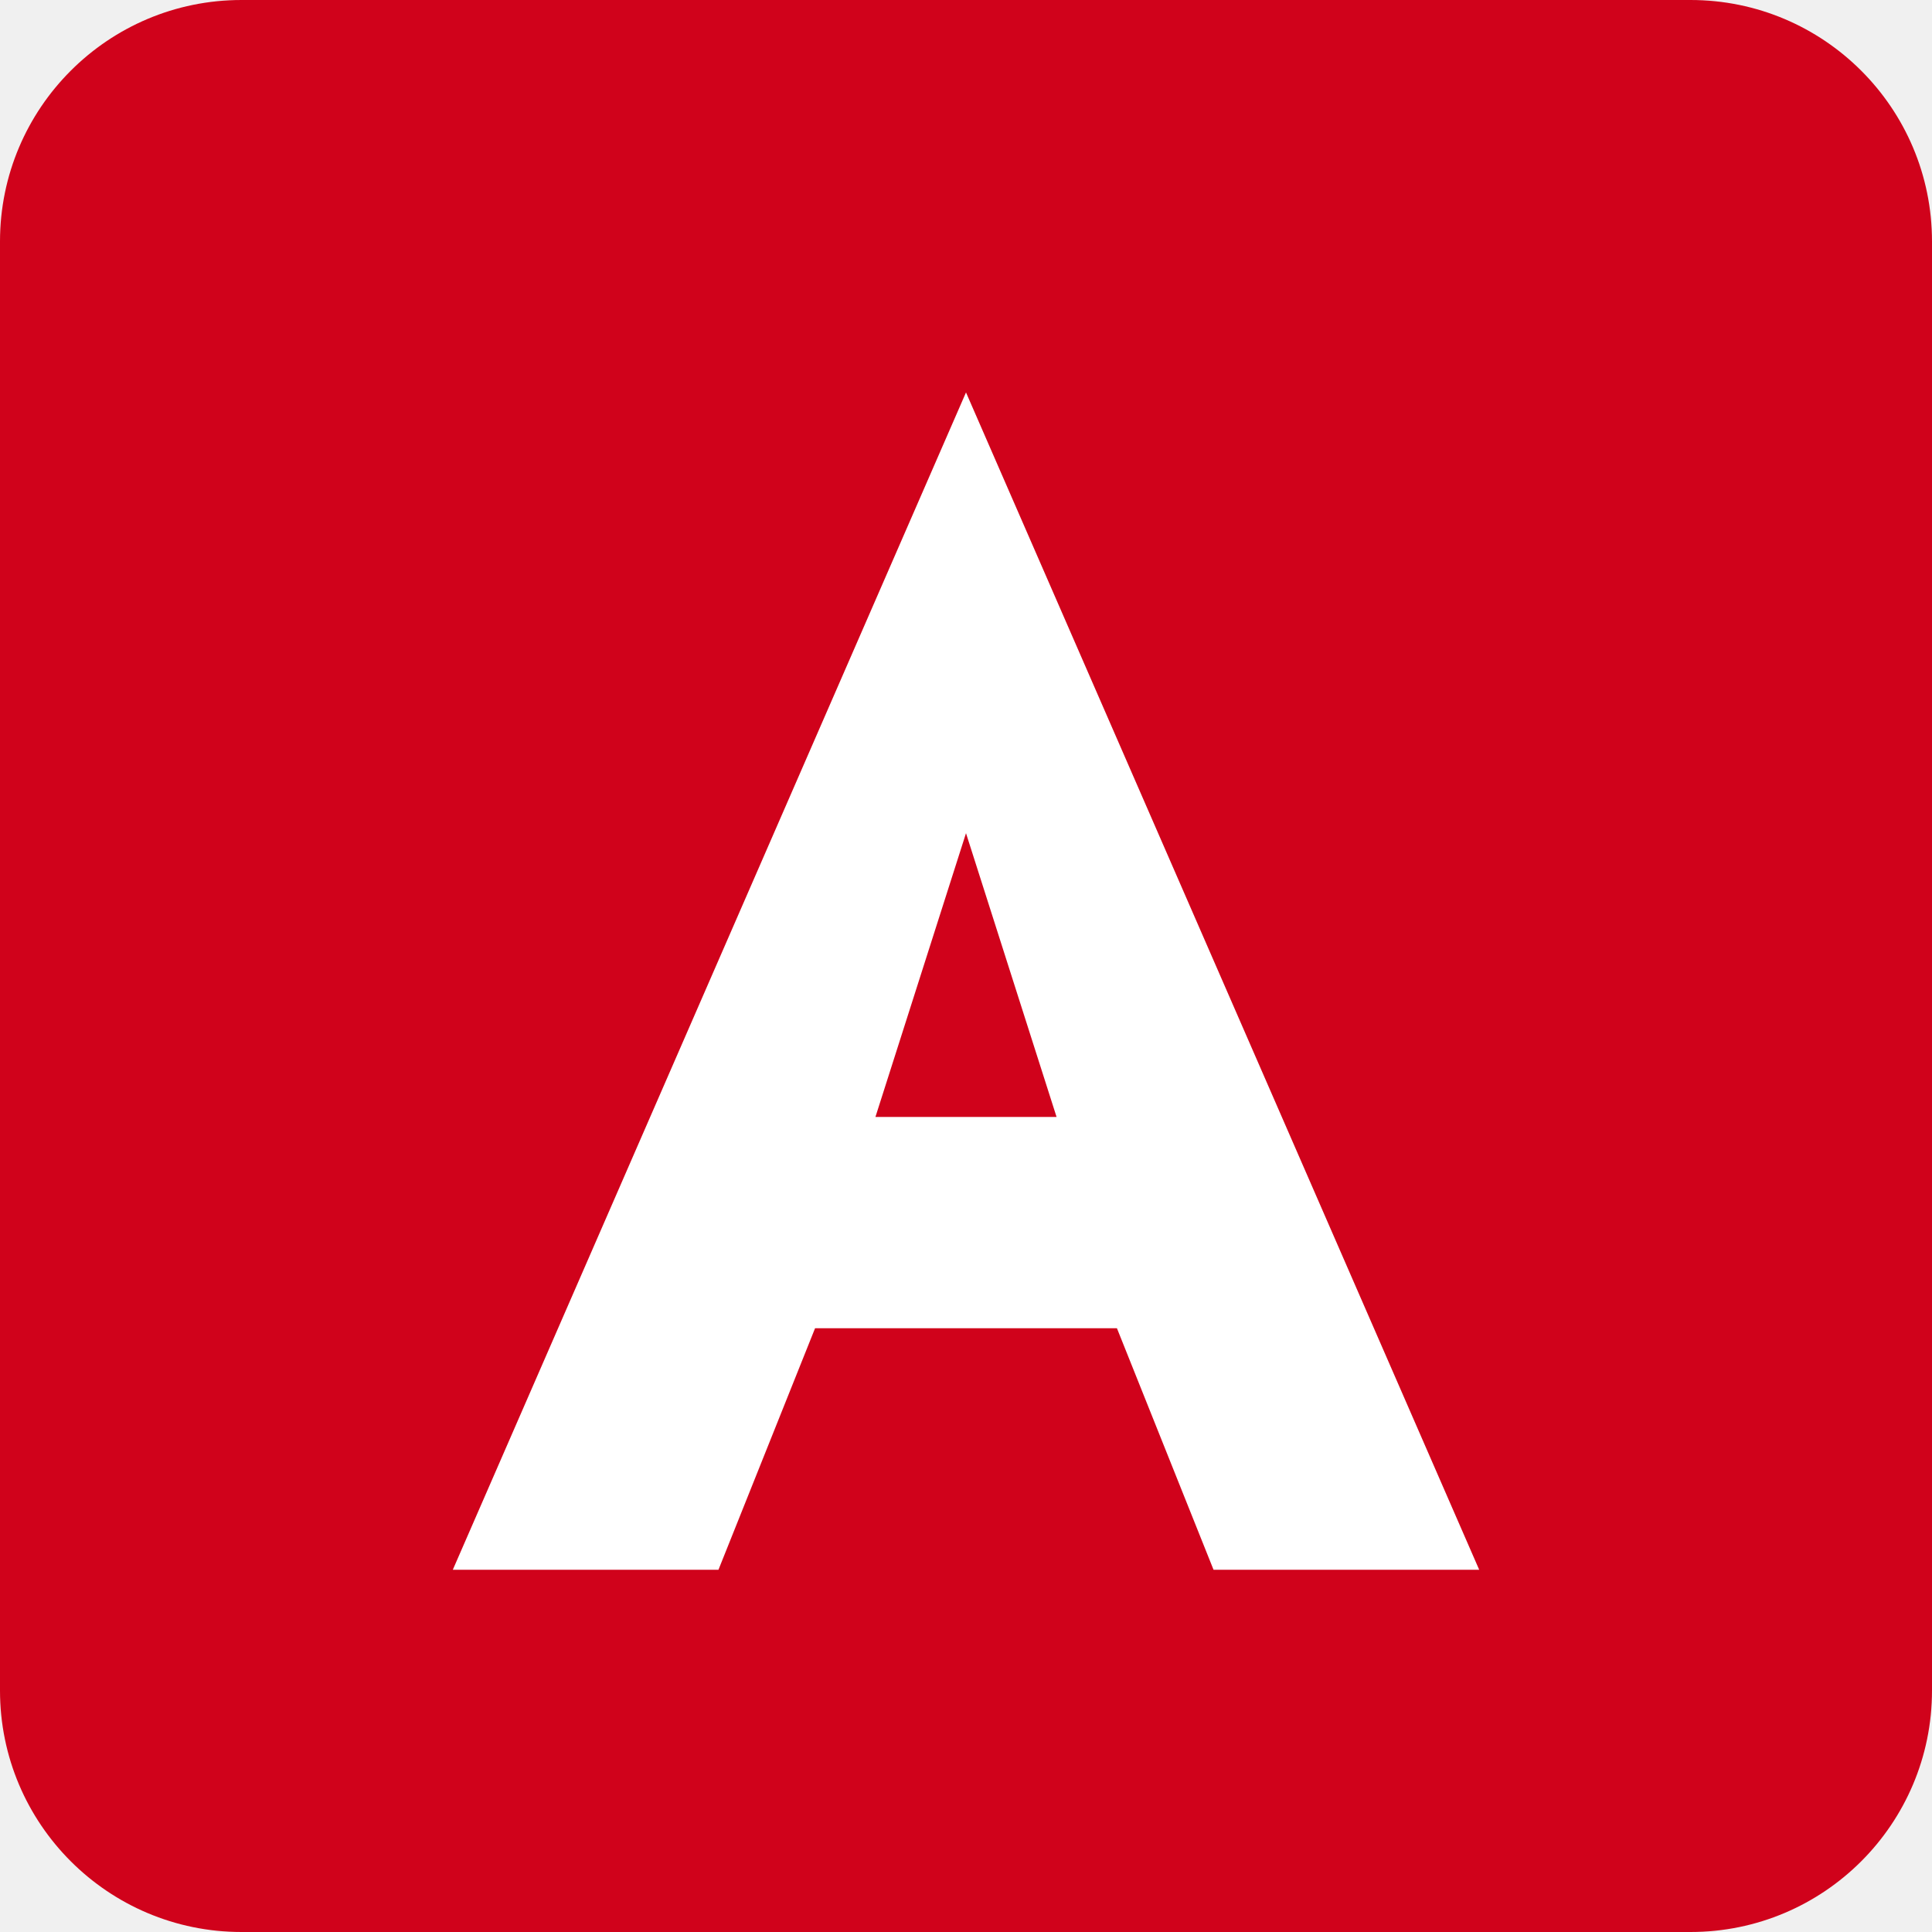
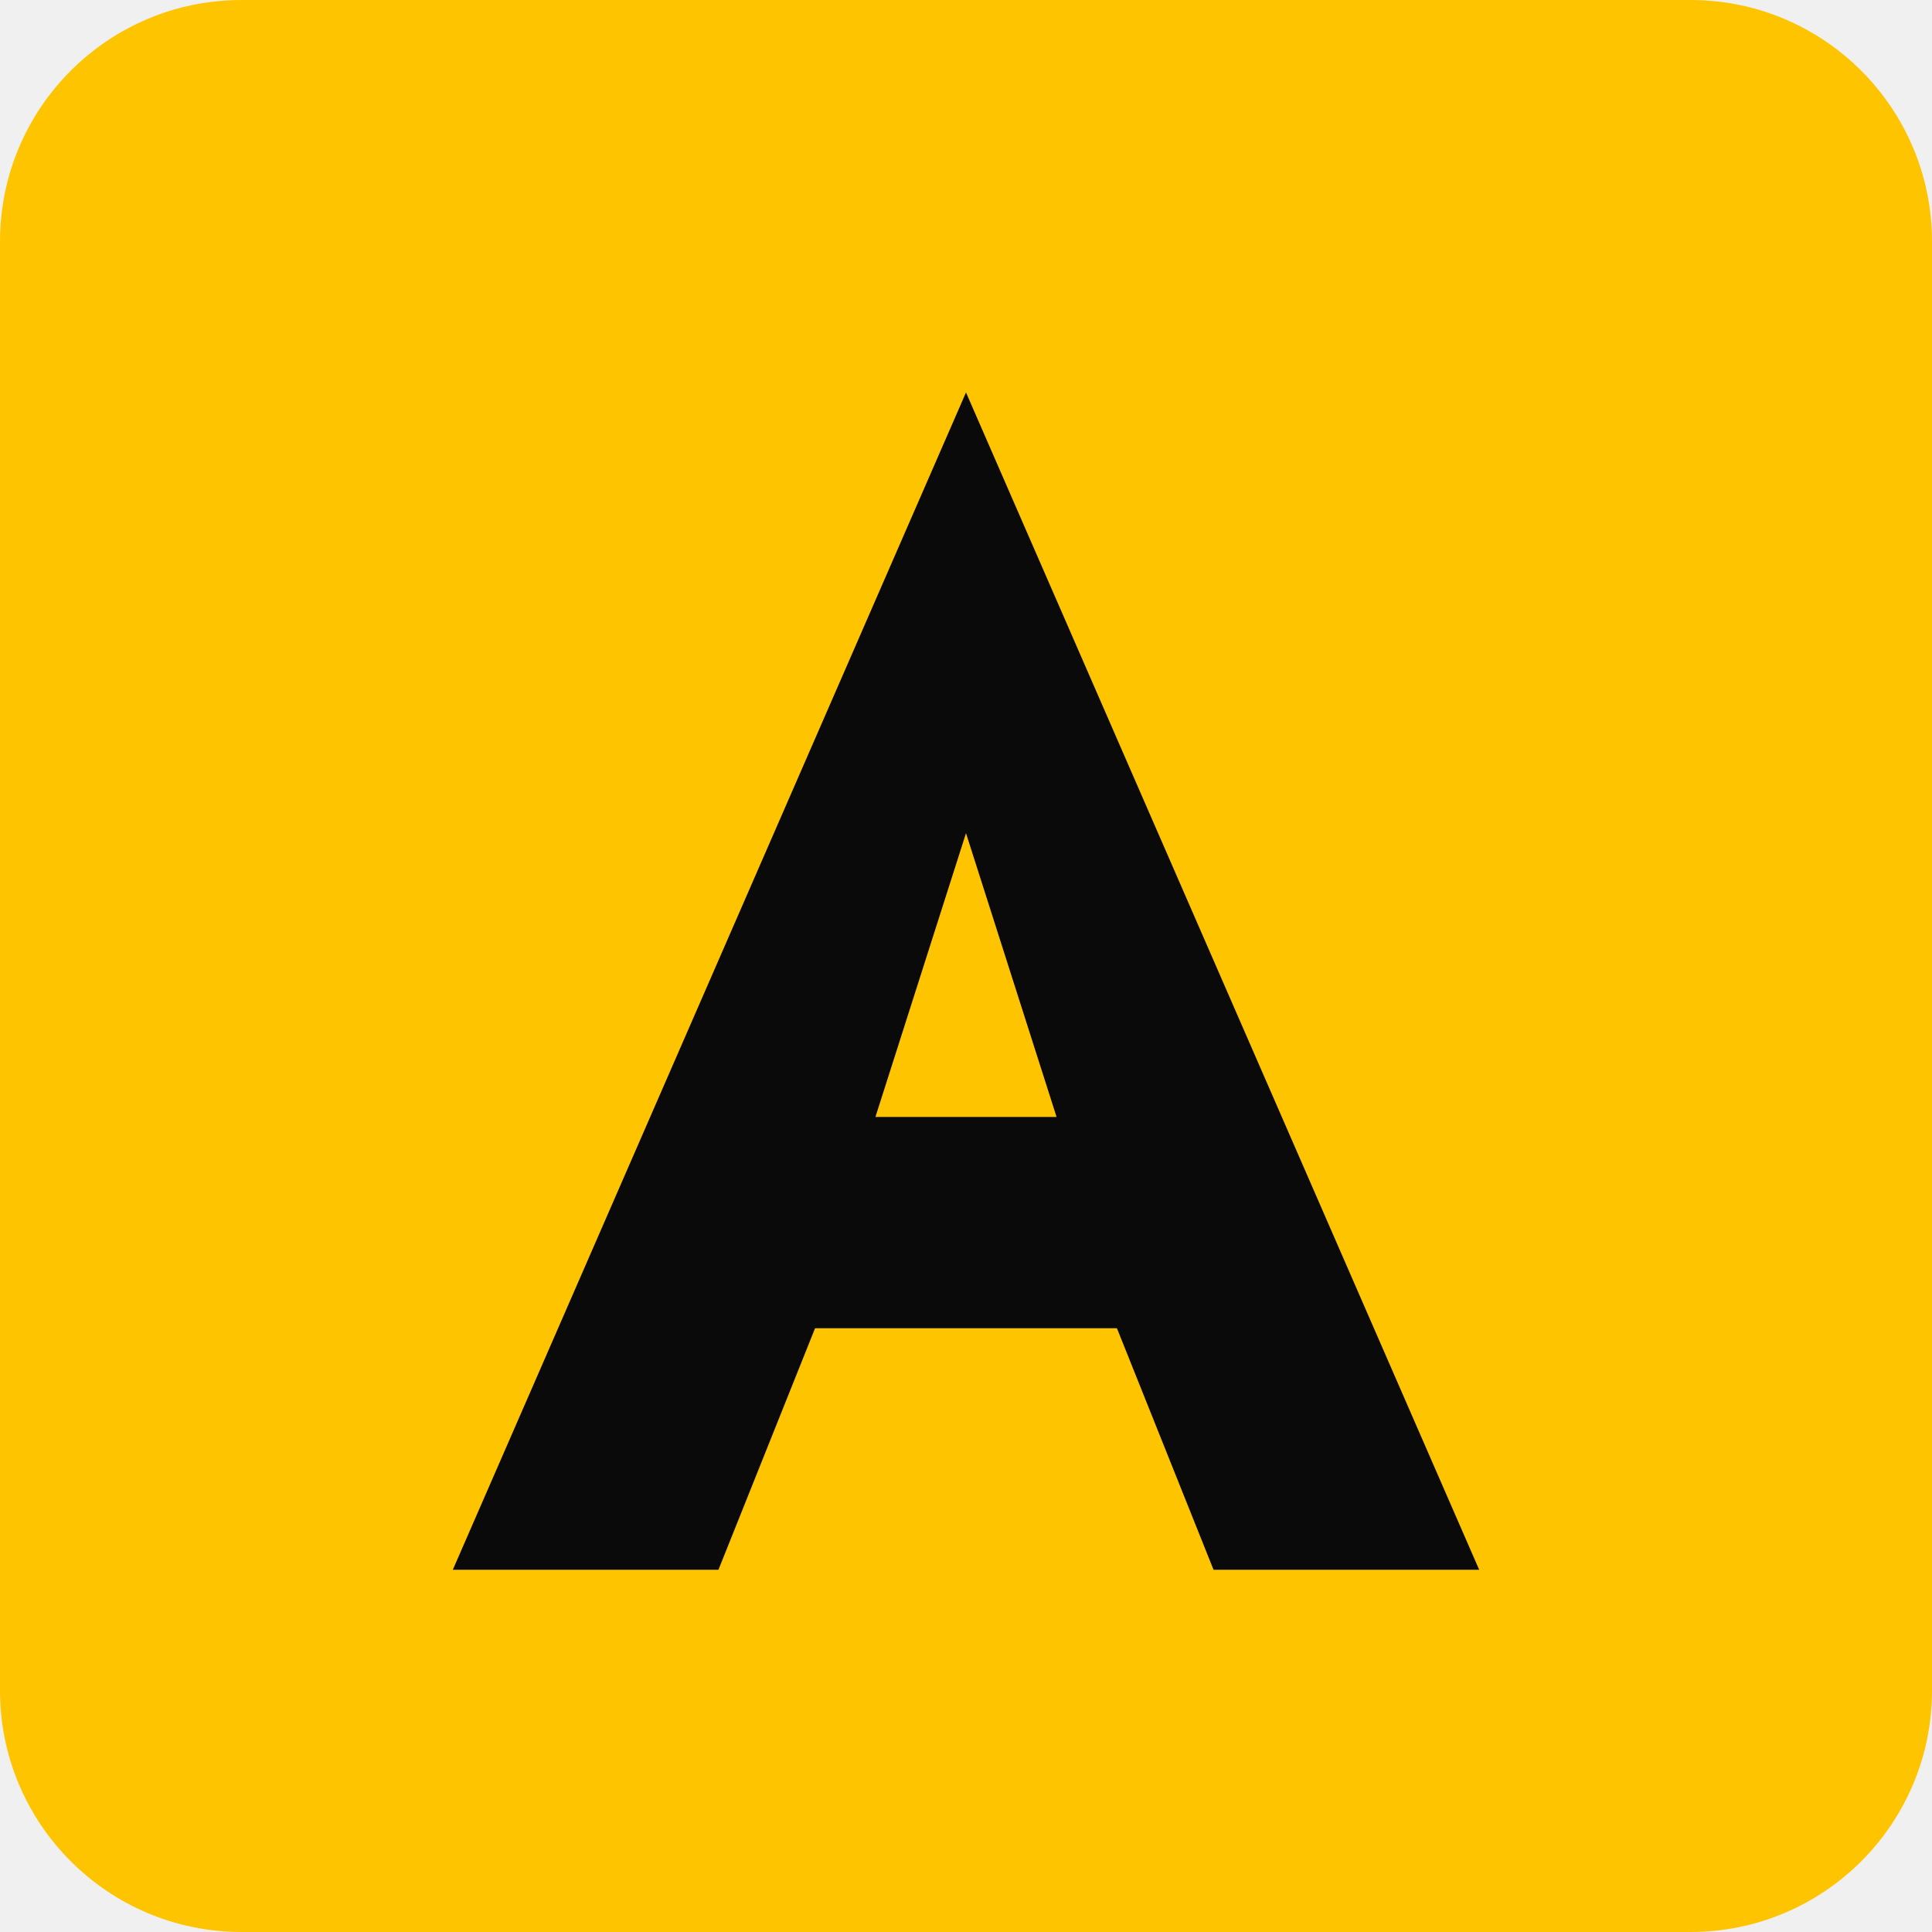
<svg xmlns="http://www.w3.org/2000/svg" viewBox="0 0 32 32">
-   <rect width="32" height="32" rx="4" fill="#D0021B" />
-   <path d="M16 6.5 24.5 26h-4.4l-1.6-4h-5l-1.6 4H7.5L16 6.5Zm0 7.3-1.5 4.7h3L16 13.8Z" fill="#fff" />
+   <rect width="32" height="32" rx="4" fill="#FFC400" />
+   <path d="M16 6.5 24.5 26h-4.4l-1.6-4h-5l-1.6 4H7.5L16 6.5Zm0 7.3-1.5 4.7h3L16 13.8Z" fill="#0A0A0A" />
</svg>
